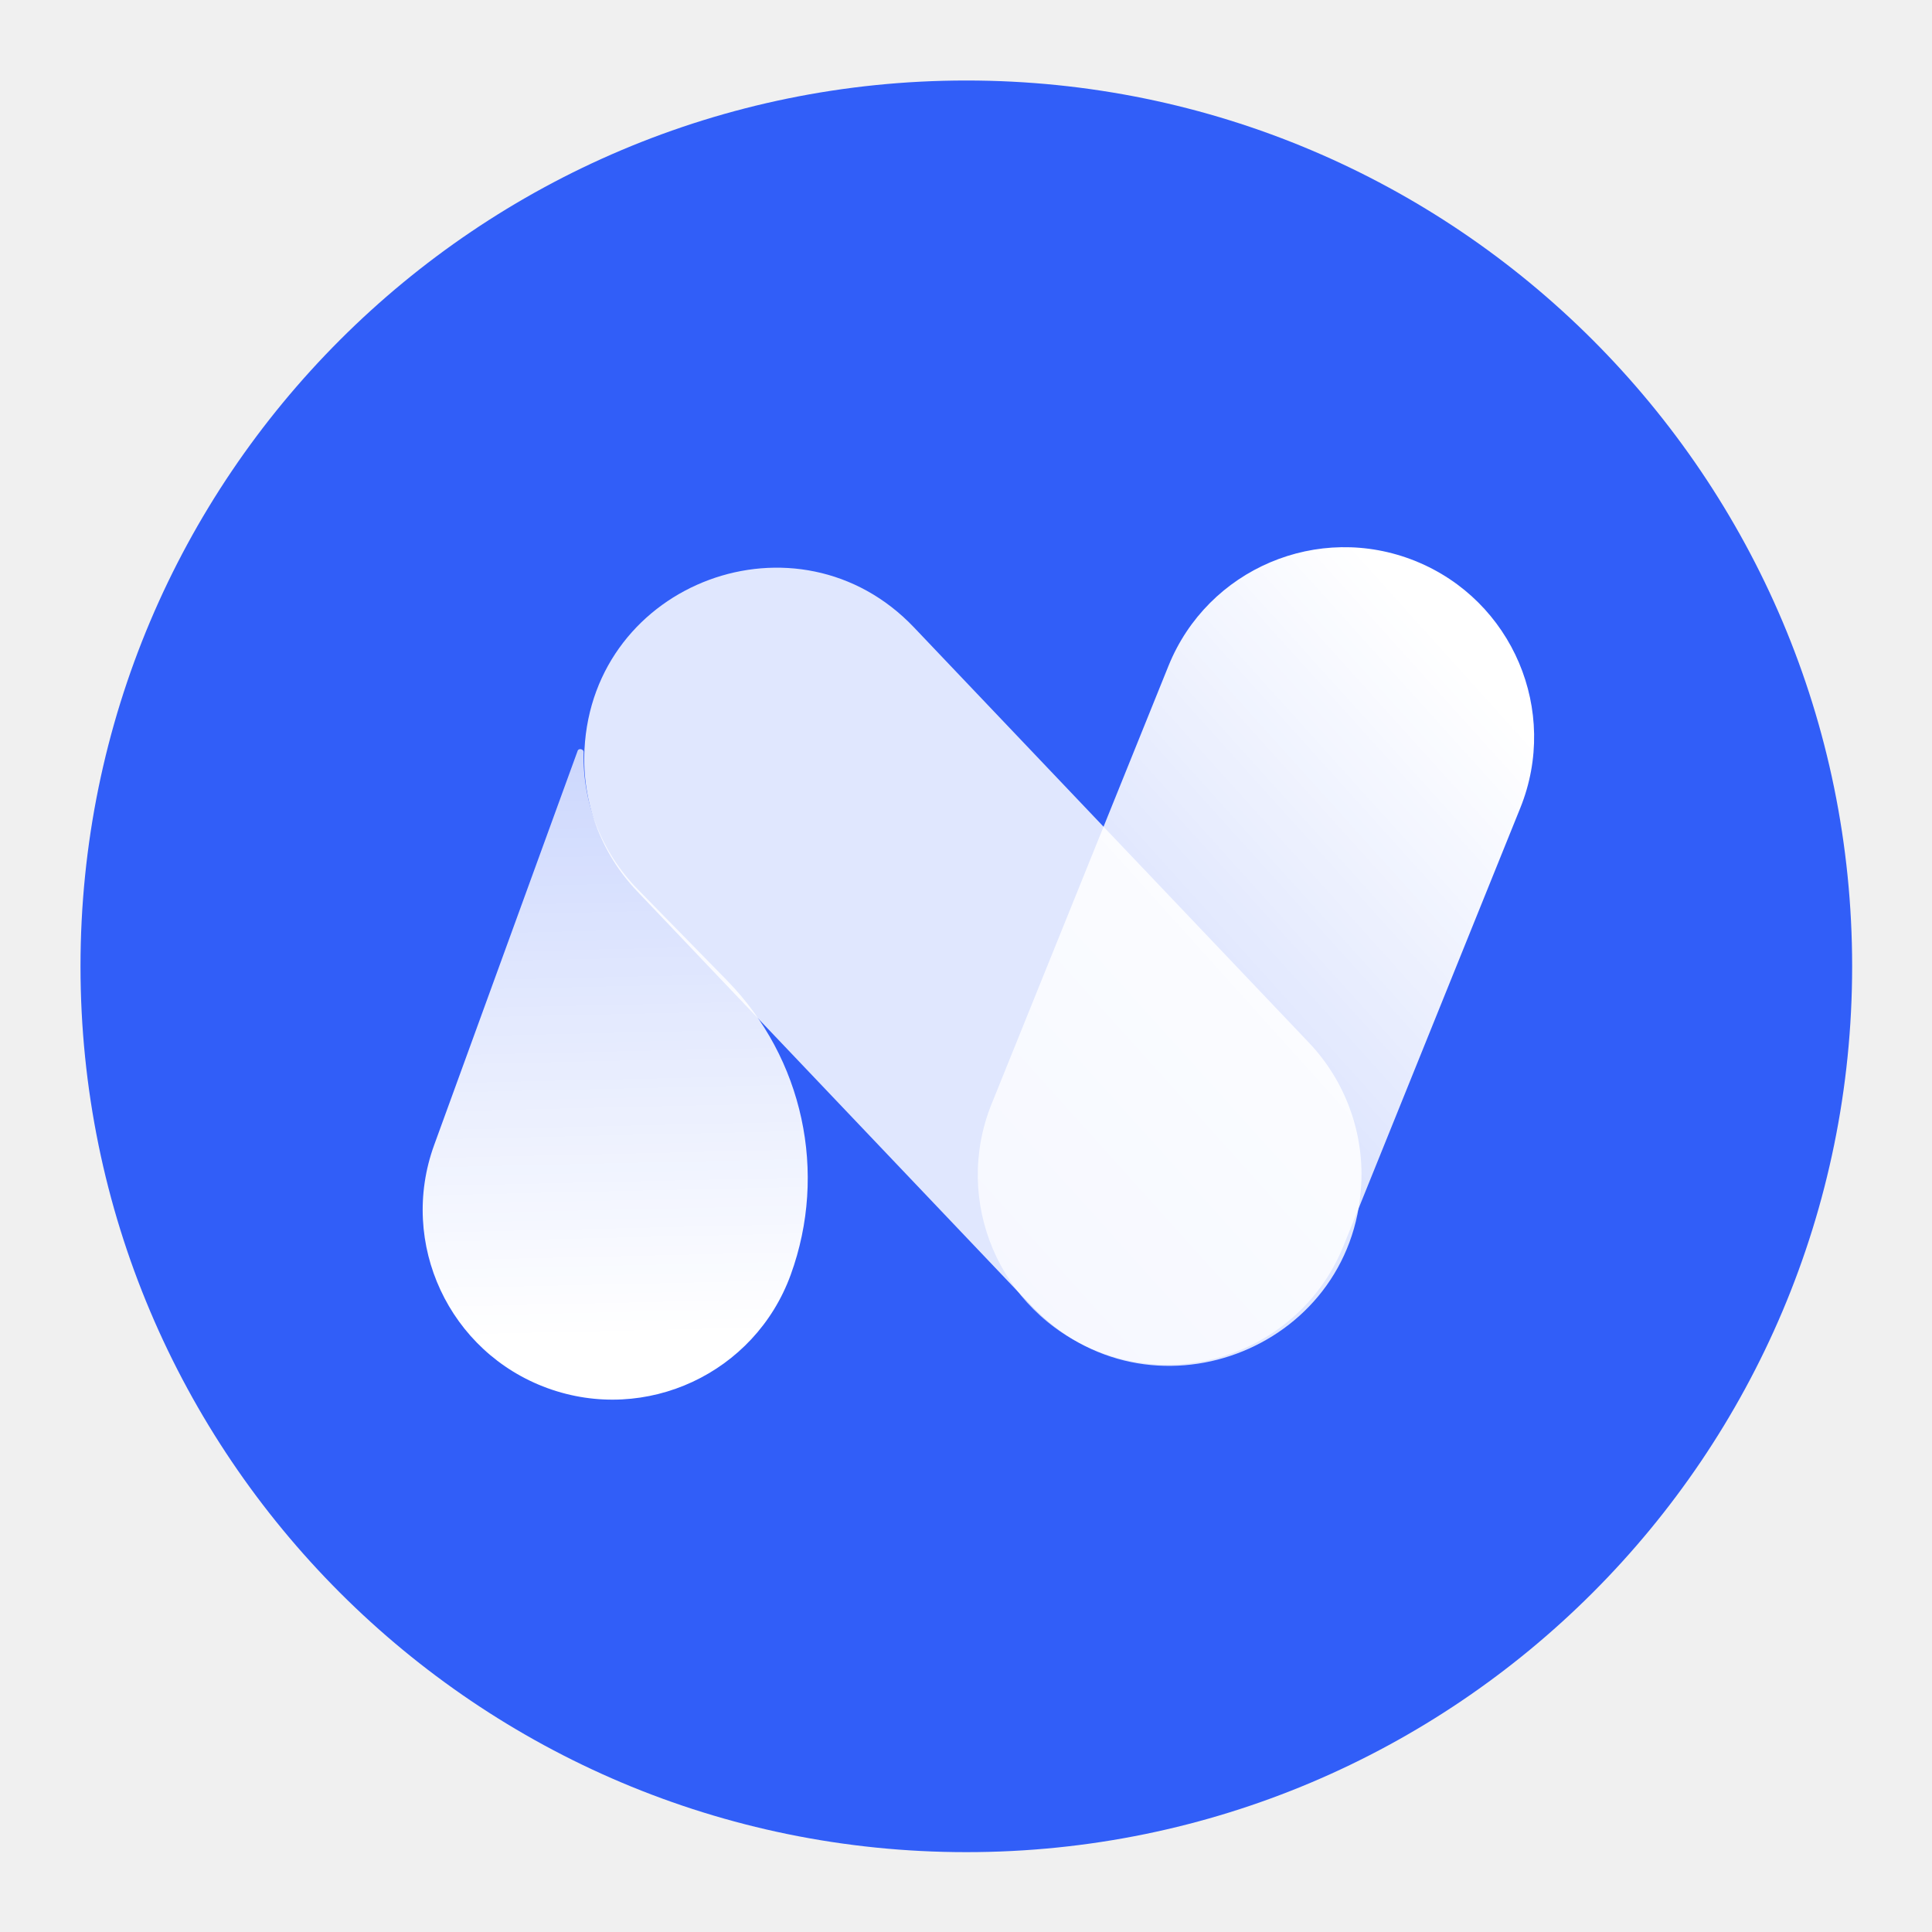
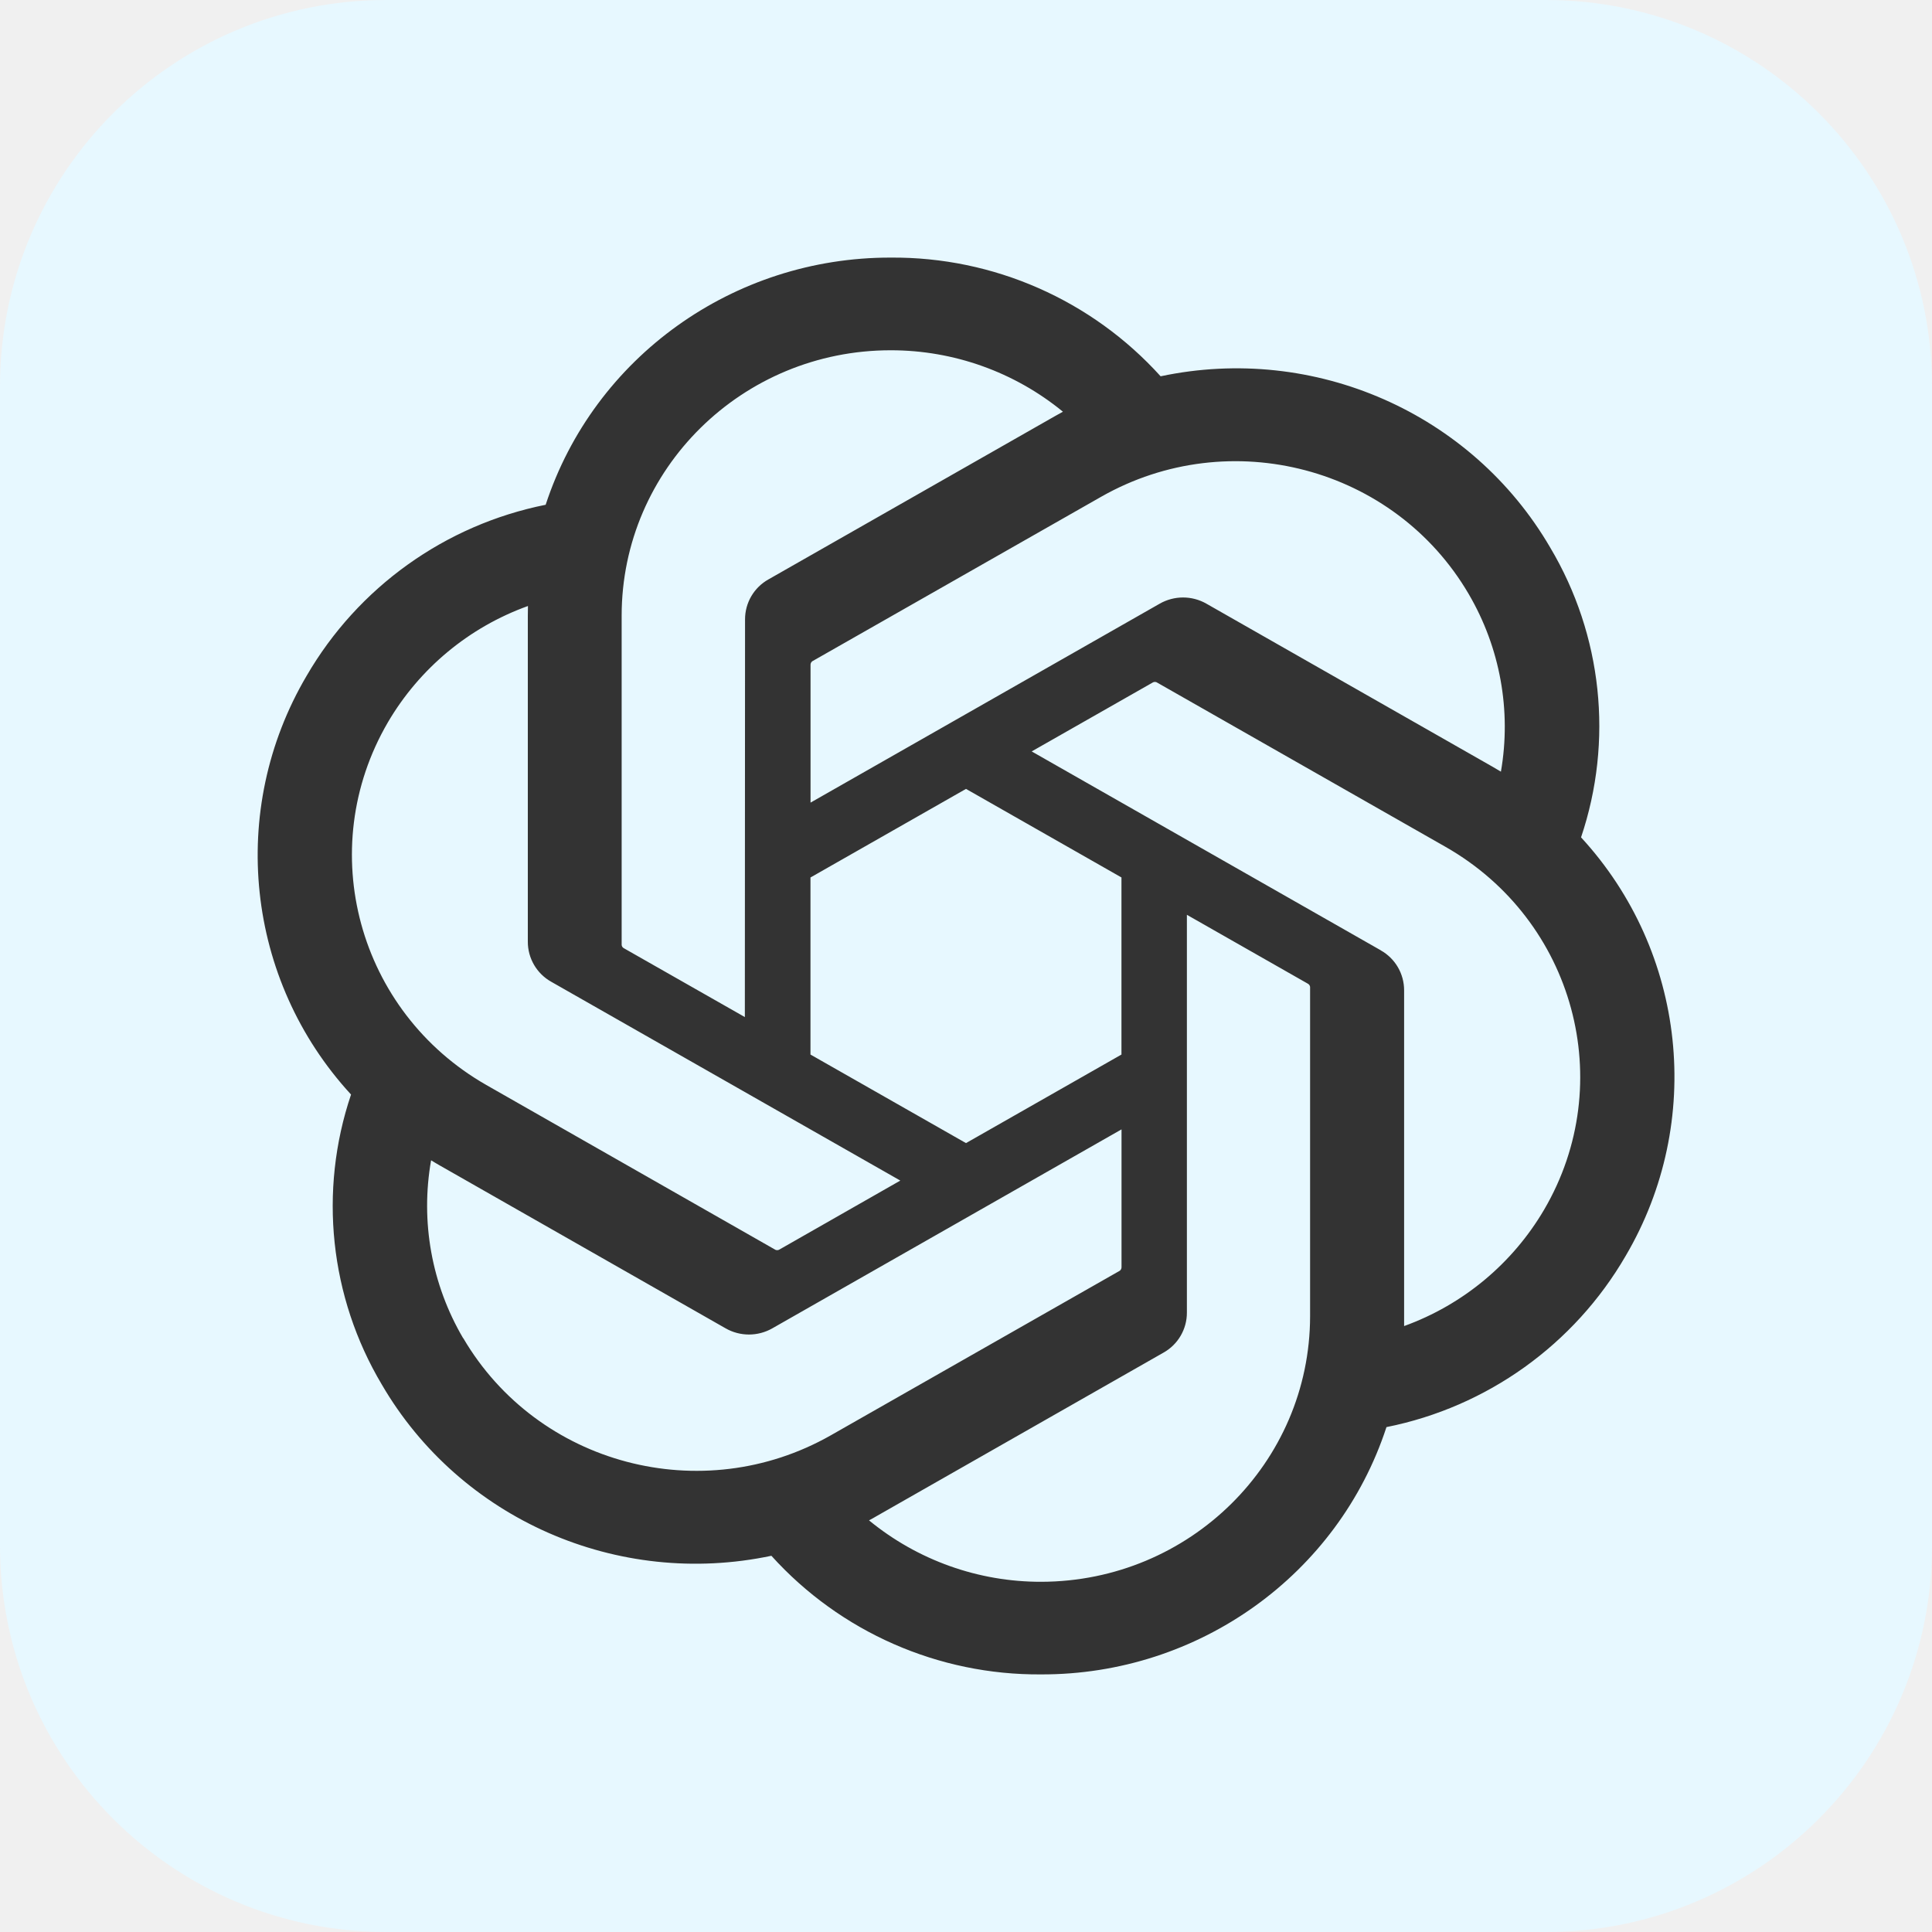
- <svg xmlns="http://www.w3.org/2000/svg" width="44" height="44" viewBox="0 0 360 360" fill="none">
-   <g transform="translate(15, 15) scale(0.917)">
-     <circle cx="180" cy="180" r="180" fill="#315EF8" />
-     <g>
-       <g>
-         <rect x="235.508" y="83.212" width="77.099" height="173.079" rx="38.55" transform="rotate(21.987 235.508 83.212)" fill="url(#logo_svg__e)" />
-       </g>
-       <g>
-         <path fill-rule="evenodd" clip-rule="evenodd" d="M102.234 136.443c.015-.587-1.004-.812-1.204-.261l-29.164 80.126c-7.281 20.007 3.034 42.128 23.04 49.41 20.007 7.282 42.128-3.034 49.41-23.04a57.396 57.396 0 0 0-12.924-59.786l-18.193-18.581a38.453 38.453 0 0 1-10.965-27.868Z" fill="url(#logo_svg__g)" />
-       </g>
-       <g>
-         <path d="M249.598 195.489a38.857 38.857 0 0 1 10.652 28.746c-1.729 34.097-43.435 49.55-66.963 24.812l-80.228-84.353a38.856 38.856 0 0 1-10.651-28.746c1.728-34.096 43.434-49.55 66.963-24.812l80.227 84.353Z" fill="#fff" fill-opacity="0.85" />
-       </g>
-     </g>
+ <svg xmlns="http://www.w3.org/2000/svg" fill="#333" fill-rule="evenodd" height="1em" style="flex:none;line-height:1" viewBox="0 0 30 30" width="1em">
+   <rect width="30" height="30" fill="#E7F8FF" rx="6" />
+   <g transform="translate(3, 3)">
+     <path d="M21.55 10.004a5.416 5.416 0 00-.478-4.501c-1.217-2.09-3.662-3.166-6.05-2.66A5.59 5.59 0 0010.831 1C8.39.995 6.224 2.546 5.473 4.838A5.553 5.553 0 001.76 7.496a5.487 5.487 0 00.691 6.5 5.416 5.416 0 00.477 4.502c1.217 2.09 3.662 3.165 6.05 2.66A5.586 5.586 0 0013.168 23c2.443.006 4.61-1.546 5.361-3.84a5.553 5.553 0 003.715-2.66 5.488 5.488 0 00-.693-6.497v.001zm-8.381 11.558a4.199 4.199 0 01-2.675-.954c.034-.018.093-.05.132-.074l4.44-2.53a.71.71 0 00.364-.623v-6.176l1.877 1.069c.02.01.033.029.036.05v5.115c-.003 2.274-1.87 4.118-4.174 4.123zM4.192 17.78a4.059 4.059 0 01-.498-2.763c.032.02.09.055.131.078l4.44 2.53c.225.13.504.13.73 0l5.42-3.088v2.138a.068.068 0 01-.027.057L9.9 19.288c-1.999 1.136-4.552.46-5.707-1.51h-.001zM3.023 8.216A4.15 4.15 0 015.198 6.41l-.002.151v5.06a.711.711 0 00.364.624l5.42 3.087-1.876 1.07a.067.067 0 01-.063.005l-4.489-2.559c-1.995-1.14-2.679-3.658-1.53-5.63h.001zm15.417 3.54l-5.42-3.088L14.896 7.6a.067.067 0 01.063-.006l4.489 2.557c1.998 1.14 2.683 3.662 1.529 5.633a4.163 4.163 0 01-2.174 1.807V12.38a.71.71 0 00-.363-.623zm1.867-2.773a6.04 6.04 0 00-.132-.078l-4.44-2.53a.731.731 0 00-.729 0l-5.42 3.088V7.325a.068.068 0 01.027-.057L14.1 4.713c2-1.137 4.555-.46 5.707 1.513.487.833.664 1.809.499 2.757h.001zm-11.741 3.81l-1.877-1.068a.065.065 0 01-.036-.051V6.559c.001-2.277 1.873-4.122 4.181-4.12.976 0 1.92.338 2.671.954-.034.018-.092.05-.131.073l-4.44 2.53a.71.71 0 00-.365.623l-.003 6.173v.002zm1.02-2.168L12 9.25l2.414 1.375v2.75L12 14.75l-2.415-1.375v-2.75z" />
  </g>
-   <defs>
-     <linearGradient id="logo_svg__e" x1="289.153" y1="98.392" x2="200.569" y2="280.117" gradientUnits="userSpaceOnUse">
-       <stop stop-color="#fff" />
-       <stop offset="1" stop-color="#fff" stop-opacity="0.62" />
-     </linearGradient>
-     <linearGradient id="logo_svg__g" x1="106.933" y1="134.422" x2="109.673" y2="254.984" gradientUnits="userSpaceOnUse">
-       <stop stop-color="#fff" stop-opacity="0.75" />
-       <stop offset="1" stop-color="#fff" />
-     </linearGradient>
-   </defs>
</svg>
